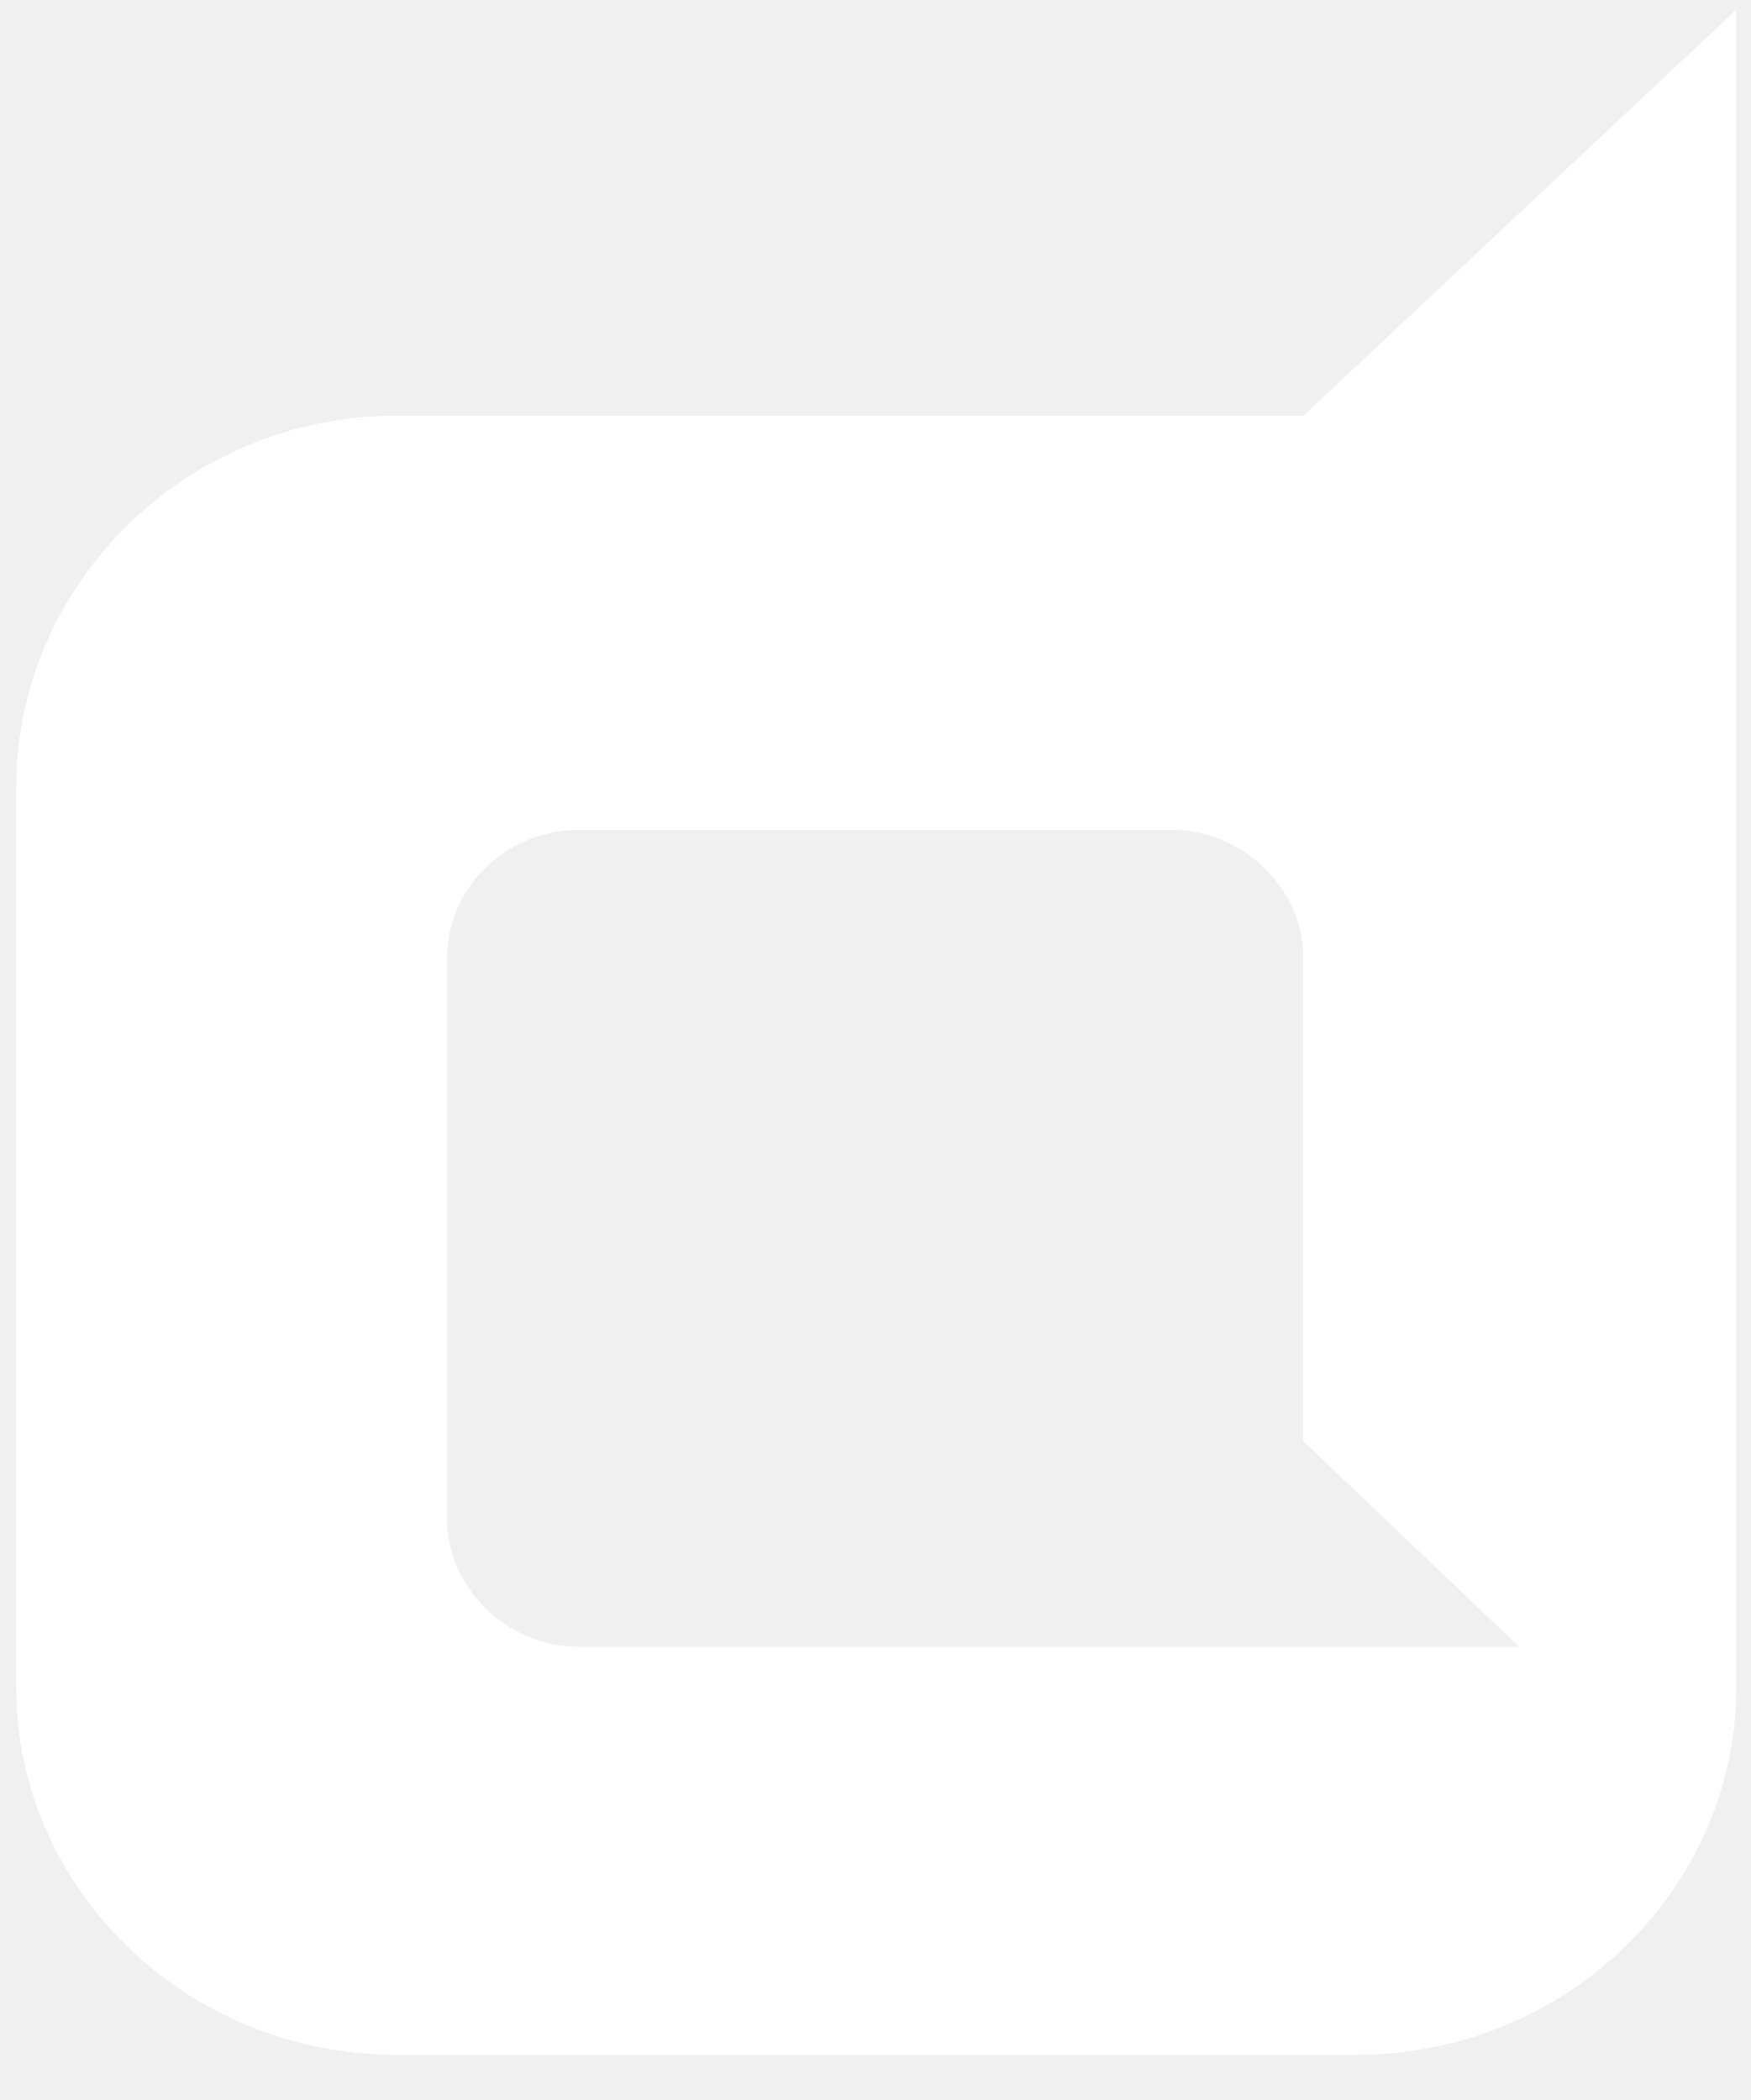
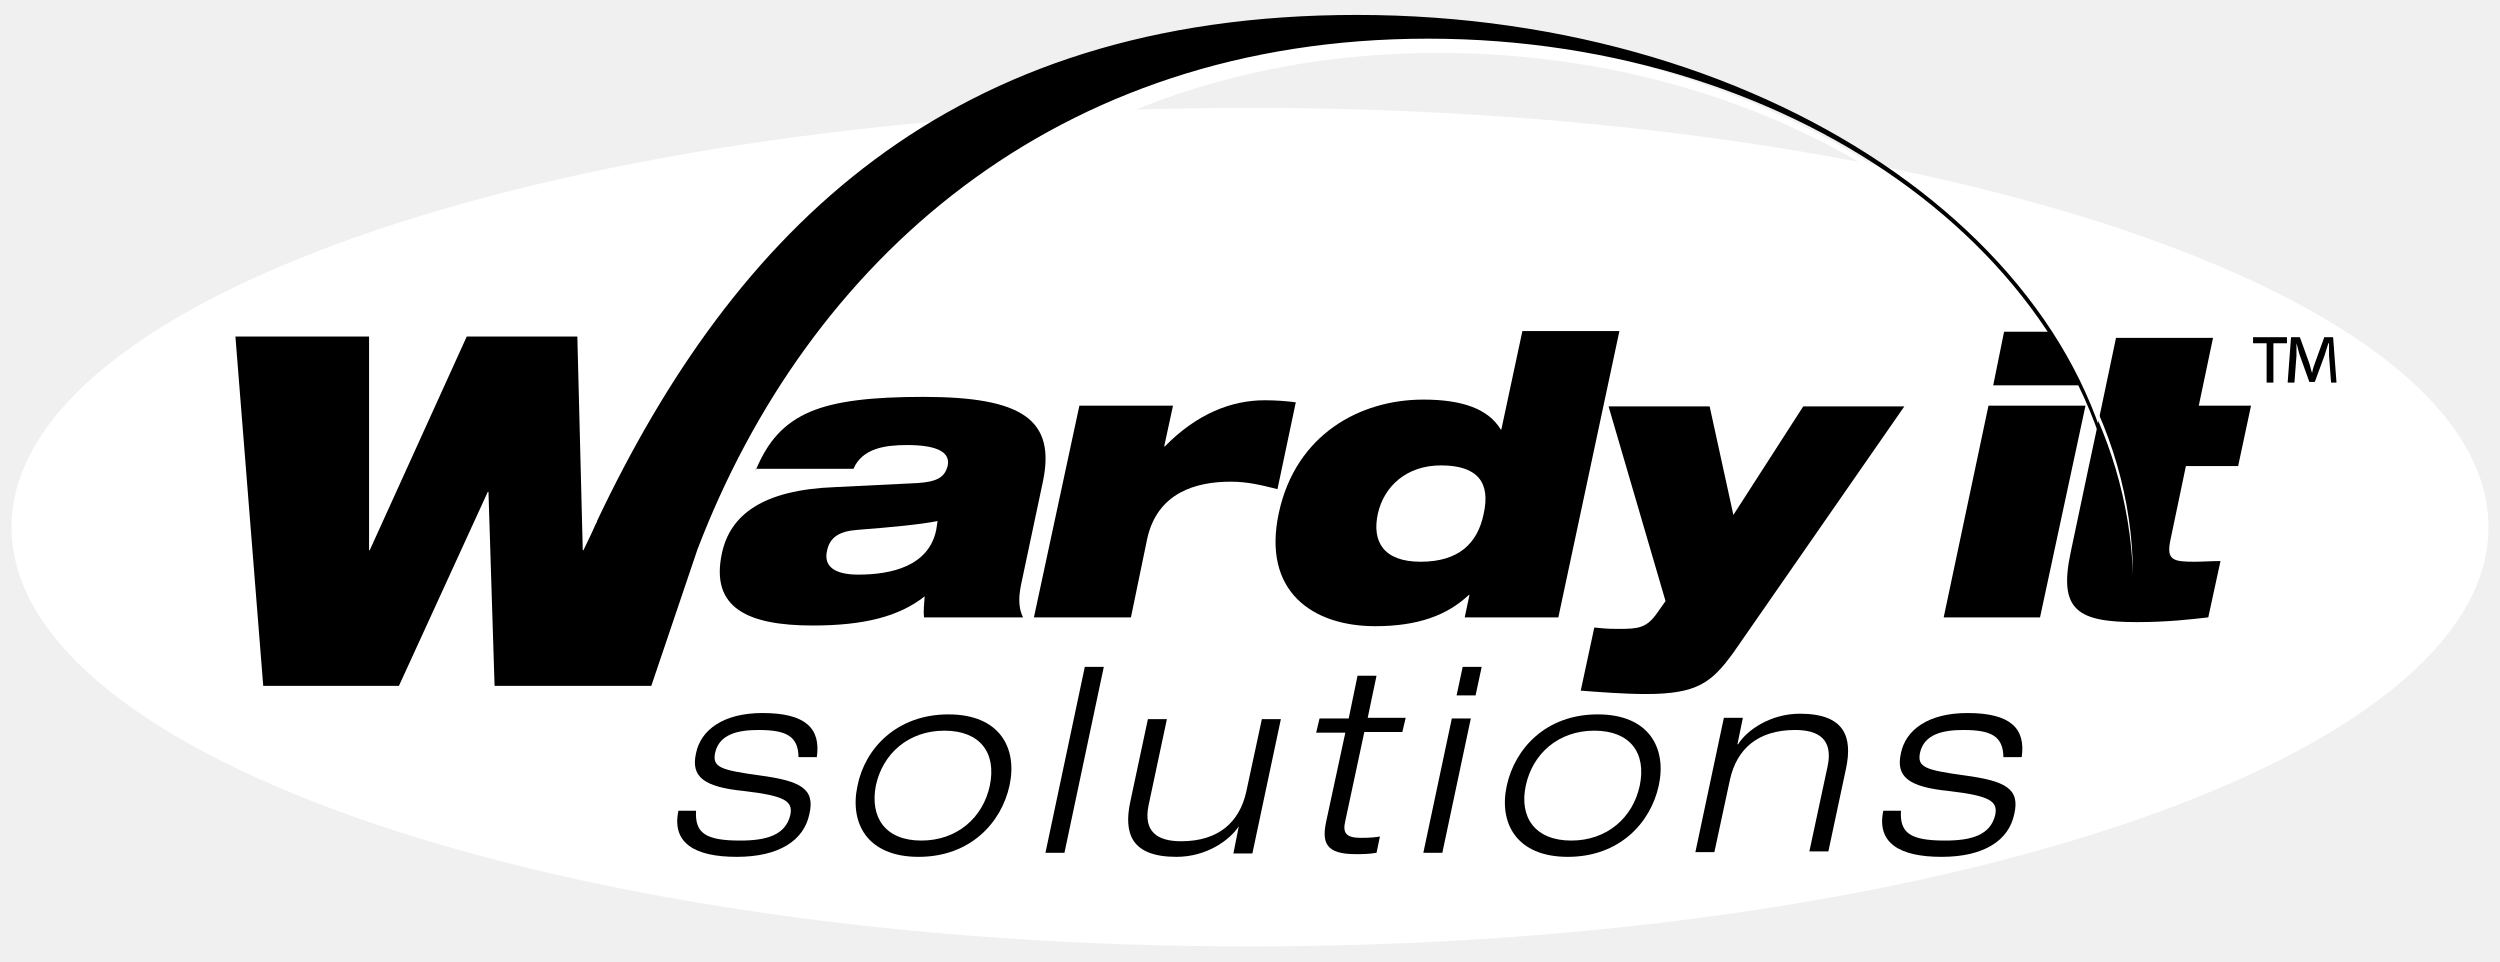
- <svg xmlns="http://www.w3.org/2000/svg" xmlns:xlink="http://www.w3.org/1999/xlink" version="1.1" id="Layer_1" x="0px" y="0px" viewBox="0 0 85 102" style="enable-background:new 0 0 85 102;" xml:space="preserve">
+ <svg xmlns="http://www.w3.org/2000/svg" version="1.1" id="Layer_1" x="0px" y="0px" viewBox="0 0 368.5 141.7" style="enable-background:new 0 0 368.5 141.7;" xml:space="preserve">
  <style type="text/css">
- 	.st0{clip-path:url(#SVGID_2_);}
- 	.st1{clip-path:url(#XMLID_19_);fill:#FFFFFF;}
+ 	.st0{fill:#FFFFFF;}
</style>
  <g>
-     <defs>
-       <path id="SVGID_1_" d="M63.3,70V46.5c0-3.3-2.9-6.2-6.4-6.2H28.1c-3.6,0-6.4,2.9-6.4,6.2v27.3c0,3.3,2.9,6.2,6.4,6.2h45.7L63.3,70    z M19.3,20.2h44L84.3,0.5V82c0,9.6-8.1,17.8-18.5,17.8H19.3C8.9,99.8,0.8,91.6,0.8,82V38.2C0.8,28.5,8.9,20.2,19.3,20.2z" />
-     </defs>
-     <use xlink:href="#SVGID_1_" style="overflow:visible;fill-rule:evenodd;clip-rule:evenodd;fill:#FFFFFF;" />
-     <clipPath id="SVGID_2_">
-       <use xlink:href="#SVGID_1_" style="overflow:visible;" />
-     </clipPath>
-     <g class="st0">
-       <defs>
-         <rect id="XMLID_3_" x="-1500.3" y="-110" width="2945" height="2666.8" />
-       </defs>
-       <use xlink:href="#XMLID_3_" style="overflow:visible;fill:#FFFFFF;" />
-       <clipPath id="XMLID_19_">
-         <use xlink:href="#XMLID_3_" style="overflow:visible;" />
-       </clipPath>
-       <rect id="XMLID_4_" x="-9.4" y="-9.8" class="st1" width="103.9" height="119.8" />
+     <g>
+       <path class="st0" d="M366.8,77.7c0,34.1-81.7,61.8-182.6,61.8C83.4,139.5,1.7,111.9,1.7,77.7c0-34.1,81.7-61.8,182.6-61.8    C285.1,15.9,366.8,43.6,366.8,77.7z" />
+       <g>
+         <path d="M117.7,111.7c0-3.2-1.8-4.1-5.9-4.1c-3,0-5.8,0.6-6.4,3.4c-0.4,2.1,0.8,2.5,6.6,3.3c5.9,0.8,8.2,1.9,7.3,5.7     c-0.8,3.9-4.5,6.3-10.7,6.3c-6.3,0-9.6-2.1-8.6-6.8h2.6c-0.2,3.3,1.4,4.4,6.5,4.4c3.9,0,6.7-0.8,7.4-3.8c0.4-2-0.8-2.8-6.8-3.5     c-6-0.6-7.9-2.1-7.1-5.6c0.7-3.4,4-5.9,9.8-5.9c6.4,0,8.6,2.3,8,6.5H117.7z" />
+         <path d="M139.8,105.3c7.6,0,10.2,5,9,10.5c-1.2,5.5-5.8,10.5-13.4,10.5c-7.6,0-10.2-5-9-10.5     C127.5,110.3,132.2,105.3,139.8,105.3z M135.8,123.9c5.3,0,9.1-3.4,10.1-8.1c1-4.8-1.4-8.1-6.7-8.1c-5.3,0-9.1,3.4-10.1,8.1     C128.2,120.5,130.5,123.9,135.8,123.9z" />
+         <path d="M159.9,98.3h2.8l-5.8,27.4h-2.8L159.9,98.3z" />
+         <path d="M182.6,121.8L182.6,121.8c-1.4,2.1-4.8,4.5-9.2,4.5c-6.6,0-7.8-3.4-6.8-8.1l2.6-12.2h2.8l-2.7,12.7     c-0.8,3.9,1.3,5.3,4.8,5.3c5.5,0,8.6-2.8,9.6-7.3l2.3-10.7h2.8l-4.2,19.8h-2.8L182.6,121.8z" />
+         <path d="M200.1,99.6h2.8l-1.3,6.2h5.6l-0.5,2.1h-5.6l-2.8,13.1c-0.4,1.7,0,2.5,2.3,2.5c1.4,0,2.3-0.1,2.8-0.2l-0.5,2.4     c-1.1,0.2-2.2,0.2-3.1,0.2c-4.4,0-5-1.7-4.3-4.9l2.8-13h-4.3l0.5-2.1h4.3L200.1,99.6z" />
+         <path d="M214,105.9h2.8l-4.2,19.8h-2.8L214,105.9z M215.6,98.3h2.8l-0.9,4.2h-2.8L215.6,98.3z" />
+         <path d="M235.5,105.3c7.6,0,10.2,5,9,10.5c-1.2,5.5-5.8,10.5-13.4,10.5c-7.6,0-10.2-5-9-10.5     C223.3,110.3,227.9,105.3,235.5,105.3z M231.6,123.9c5.3,0,9.1-3.4,10.1-8.1c1-4.8-1.4-8.1-6.7-8.1c-5.3,0-9.1,3.4-10.1,8.1     C223.9,120.5,226.3,123.9,231.6,123.9z" />
+         <path d="M269.4,112.9c0.8-3.9-1.3-5.3-4.8-5.3c-5.5,0-8.6,2.8-9.6,7.3l-2.3,10.7h-2.8l4.2-19.8h2.8l-0.8,3.9h0.1     c1.3-2.1,4.8-4.5,9.1-4.5c6.6,0,7.8,3.4,6.8,8.1l-2.6,12.2h-2.8L269.4,112.9z" />
+         <path d="M295.3,111.7c0-3.2-1.8-4.1-5.9-4.1c-3,0-5.8,0.6-6.4,3.4c-0.4,2.1,0.8,2.5,6.6,3.3c5.9,0.8,8.2,1.9,7.3,5.7     c-0.8,3.9-4.5,6.3-10.7,6.3c-6.3,0-9.6-2.1-8.6-6.8h2.6c-0.2,3.3,1.4,4.4,6.5,4.4c3.9,0,6.7-0.8,7.4-3.8c0.4-2-0.8-2.8-6.8-3.5     c-6-0.6-7.9-2.1-7.1-5.6c0.7-3.4,4-5.9,9.8-5.9c6.4,0,8.6,2.3,8,6.5H295.3z" />
+       </g>
+       <g>
+         <path d="M111.4,69.3c1.8-4.3,4.1-6.9,8-8.6c3.8-1.6,9.1-2.2,16.7-2.2c14.5,0,19.6,3.3,17.6,12.6l-3.2,15.1     c-0.5,2.4-0.2,3.8,0.3,4.8h-14.6c-0.1-0.9,0-1.9,0.1-3.1c-3.8,3-9,4.3-16.5,4.3c-9.6,0-15.1-2.6-13.4-10.6     c1.2-5.7,6-9.4,16.7-9.8l12.2-0.6c2.9-0.2,4-0.9,4.4-2.6c0.4-2.1-1.9-3-6-3c-3.3,0-6.6,0.5-7.9,3.5H111.4z M138.2,76.8     c-2.5,0.5-6.6,0.9-11.8,1.3c-2.7,0.2-4.1,1.1-4.5,3.1c-0.5,2.2,1,3.5,4.6,3.5c4.8,0,10.4-1.2,11.5-6.6L138.2,76.8z" />
+         <path d="M159.1,59.8h13.8l-1.3,6h0.1c4.7-4.8,9.8-6.8,14.7-6.8c1.5,0,3.1,0.1,4.6,0.3l-2.7,12.8c-2.4-0.6-4.4-1.1-6.9-1.1     c-5.1,0-10.8,1.6-12.3,8.4L166.7,91h-14.3L159.1,59.8z" />
+         <path d="M216.6,87.7h-0.1c-3.2,3-7.5,4.6-13.8,4.6c-9.2,0-16.7-5.1-14.2-16.7c2.5-11.6,12-16.7,21.3-16.7c5.8,0,9.6,1.4,11.4,4.4     h0.1l3.1-14.5h14.3l-9,42.2h-13.8L216.6,87.7z M212.4,68.6c-5.1,0-8.4,3.1-9.3,7.1c-0.9,4.1,0.8,7.1,6.3,7.1     c5.5,0,8.4-2.6,9.3-7.1C219.7,71.2,217.9,68.6,212.4,68.6z" />
+         <path d="M235,92.5c1.1,0.1,1.8,0.2,3.5,0.2c3,0,4.2-0.1,5.8-2.4l1.2-1.7l-8.4-28.7H252l3.5,16l10.3-16h14.9l-25.2,36.3     c-3.2,4.4-5.3,6.1-12.9,6.1c-3.2,0-7-0.3-9.6-0.5L235,92.5z" />
+         <path d="M309.8,59.8l2.1-10h14.3l-2.1,10h7.7l-1.9,8.9h-7.7l-2.3,11c-0.6,2.9,0.5,3.1,3.6,3.1c1.1,0,2.5-0.1,3.8-0.1l-1.8,8.3     c-2.6,0.3-6.1,0.7-10.5,0.7c-8.7,0-11.6-1.7-9.8-10.2l2.7-12.8L309.8,59.8z" />
+       </g>
+       <g>
+         <polygon points="304.5,52.6 302.2,48.9 295.4,48.9 293.8,56.8 306.5,56.8    " />
+         <polygon points="286.5,91 300.7,91 307.4,59.8 293.1,59.8    " />
+       </g>
+       <path d="M313,82.9C313,82.9,313,82.9,313,82.9c0-0.1,0-0.1,0-0.2C313,82.8,313,82.9,313,82.9z" />
+       <path class="st0" d="M201.3,4.2c-62.5,0-93.9,34.2-114,79c-2.7,6.1-3.4,12.2-2.4,17.9h12.6c1.4-4.4,3.1-9.4,4.8-14.3    C117.5,43.2,155.5,7.8,212,7.8c55.7,0,100.9,34.2,102.4,76.9C314.2,40.2,263.7,4.2,201.3,4.2z" />
+       <path d="M200,2.2c-60.4,0-91.8,32-112,74.6h0l0,0.1c-0.3,0.5-0.5,1.1-0.8,1.7L86,81.1h-0.1l-0.8-31.5H68.8L54.5,81.1h-0.1l0-31.5    H34.7l4.1,51.5h20l13.1-28.6h0.1l0.9,28.6h23.1l6.8-20.1c0,0,0,0,0,0c16.2-42.4,52.6-75.3,107.7-75.3    c55.2,0,100.1,33.6,102.3,75.7h0C312,37.6,261.8,2.2,200,2.2z" />
+     </g>
+     <g>
+       <path d="M337.1,49.7v0.9h-2v5.8h-1v-5.8h-2v-0.9H337.1z M343.6,56.4l-0.3-4c0-0.5,0-1.2,0-1.8h-0.1c-0.2,0.6-0.4,1.3-0.6,1.9    l-1.4,3.8h-0.8l-1.4-3.9c-0.2-0.5-0.3-1.2-0.5-1.8h0c0,0.6,0,1.2,0,1.8l-0.3,4h-1l0.5-6.7h1.3l1.3,3.6c0.2,0.5,0.3,1.1,0.5,1.7h0    c0.1-0.6,0.3-1.2,0.5-1.7l1.3-3.6h1.3l0.5,6.7H343.6z" />
    </g>
  </g>
</svg>
